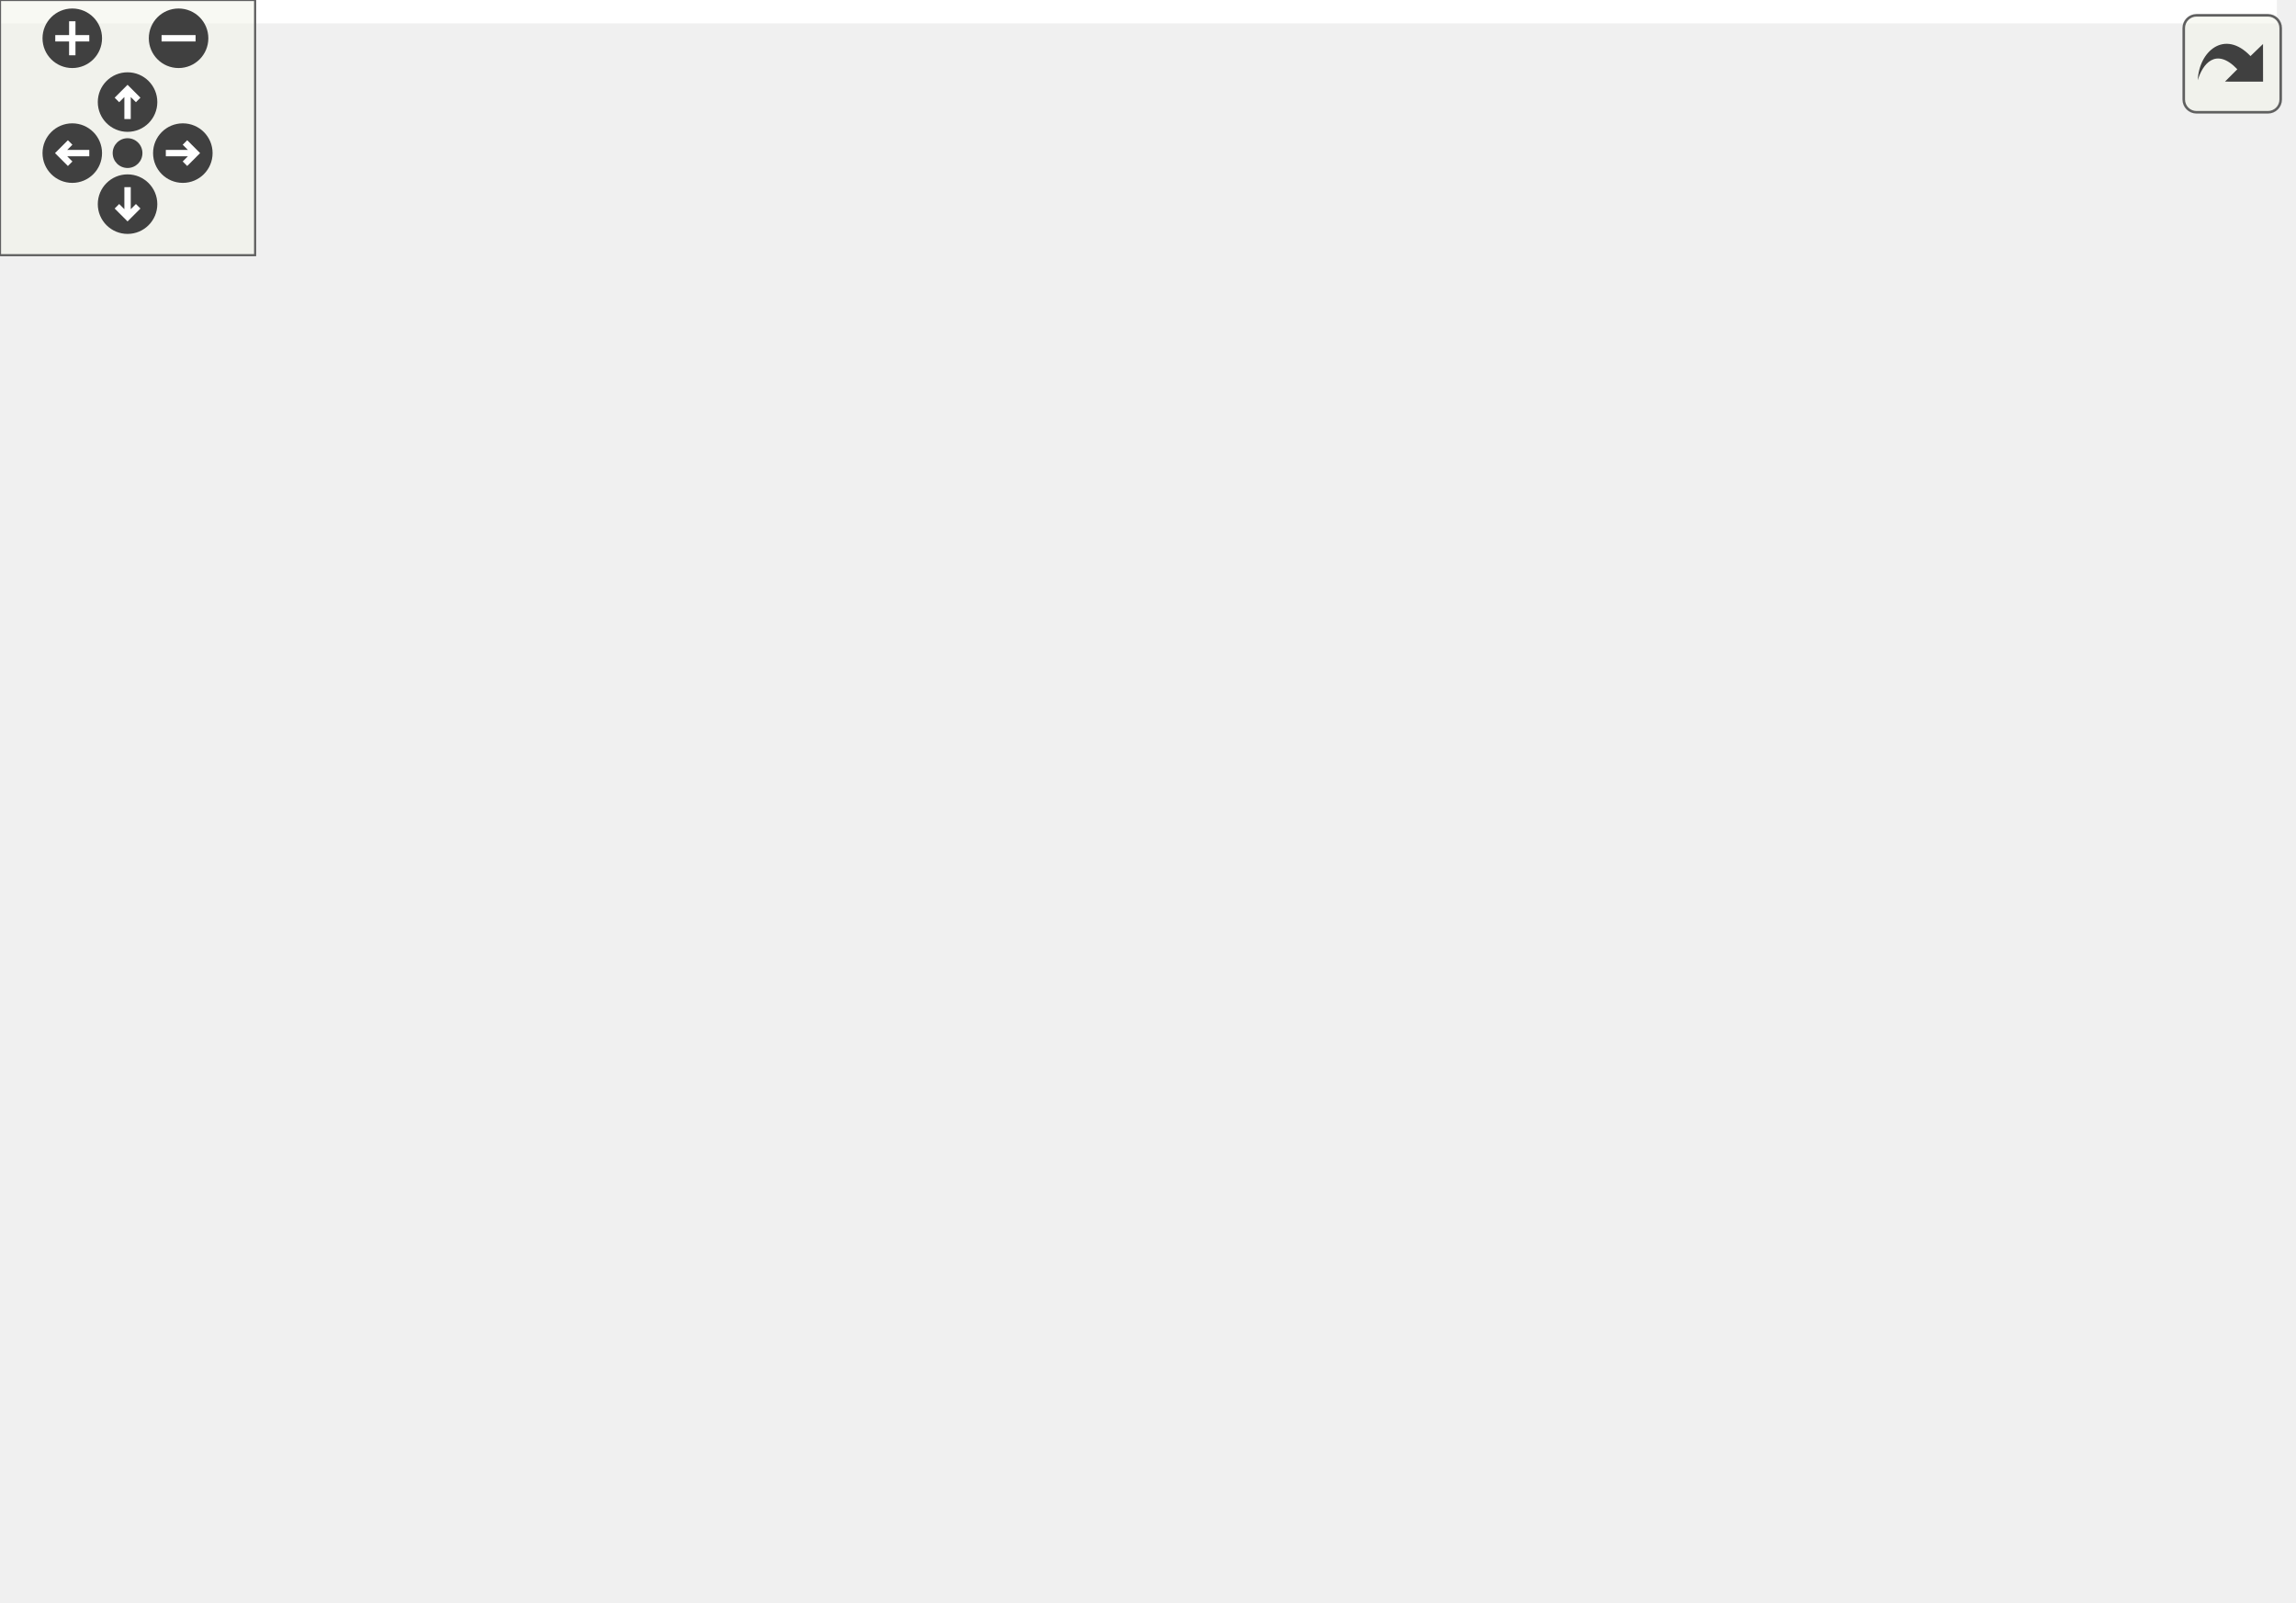
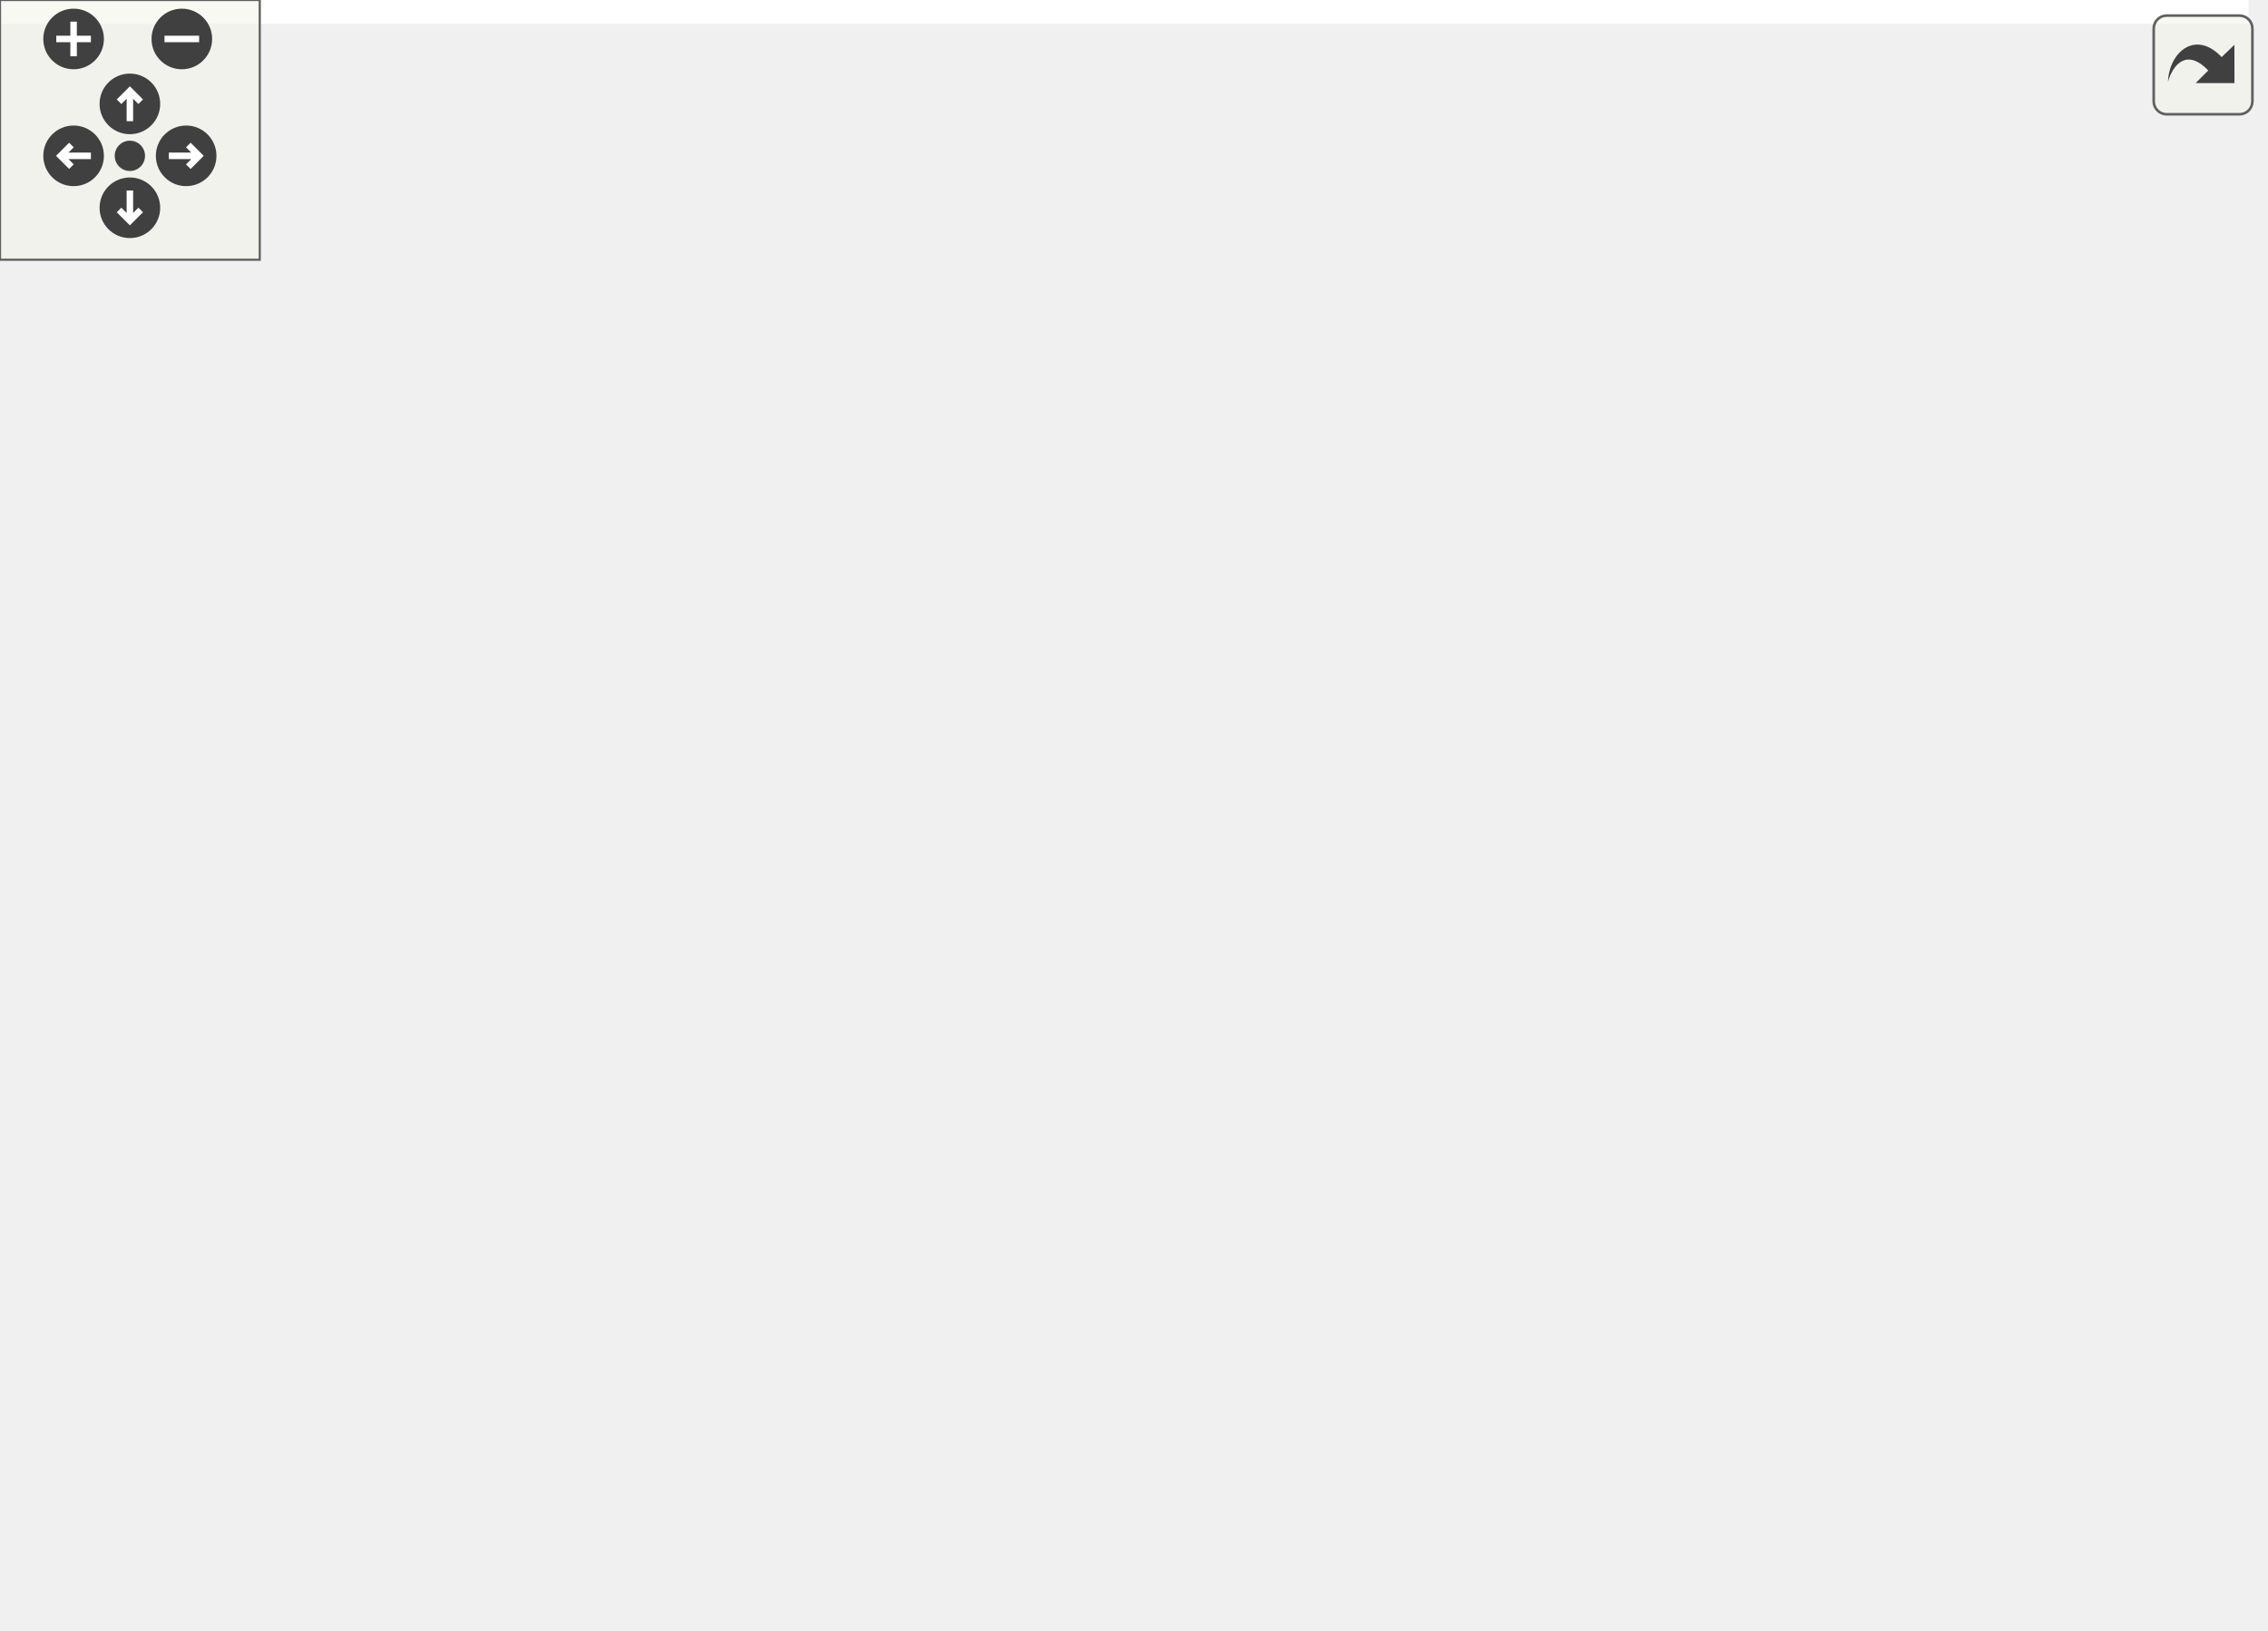
<svg xmlns="http://www.w3.org/2000/svg" xmlns:xlink="http://www.w3.org/1999/xlink" id="main" version="1.1" xml:space="preserve">
  <defs>
    <circle id="rim" cx="0" cy="0" r="7" />
    <circle id="rim2" cx="0" cy="0" r="3.5" />
    <g id="zoomPlus">
      <use xlink:href="#rim" fill="#404040">
        <set attributeName="fill" to="#808080" begin="zoomplus.mouseover" end="zoomplus.mouseout" />
      </use>
      <path d="M-4,0h8M0,-4v8" fill="none" stroke="white" stroke-width="1.5" pointer-events="none" />
    </g>
    <g id="zoomMin">
      <use xlink:href="#rim" fill="#404040">
        <set attributeName="fill" to="#808080" begin="zoomminus.mouseover" end="zoomminus.mouseout" />
      </use>
      <path d="M-4,0h8" fill="none" stroke="white" stroke-width="1.5" pointer-events="none" />
    </g>
    <g id="dirArrow">
      <path fill="none" stroke="white" stroke-width="1.5" d="M0,-3.0v7 M-2.5,-0.5L0,-3.0L2.5,-0.5" />
    </g>
    <g id="resetDef">
      <use xlink:href="#rim2" fill="#404040">
        <set attributeName="fill" to="#808080" begin="reset.mouseover" end="reset.mouseout" />
      </use>
    </g>
  </defs>
  <svg id="graph" class="graph">
    <g id="viewport">
-       <polygon fill="white" stroke="white" points="-4,5 -4,-316 535,-316 535,5 -4,5" />
+       <polygon fill="white" stroke="white" points="-4,5 -4,-316 518.88,-316 518.88,5 -4,5" />
      <g id="node1" class="node">
-         <polygon fill="#bfbfbf" stroke="black" points="309,-291 309,-311 371,-311 371,-291 309,-291" />
-         <text text-anchor="middle" x="340" y="-298" font-family="FreeSans" font-size="10.00">thread.cpp</text>
+         <polygon fill="#bfbfbf" stroke="black" points="329.88,-291 329.88,-311 391.88,-311 391.88,-291 329.88,-291" />
+         <text text-anchor="middle" x="360.88" y="-298" font-family="FreeSans" font-size="10.00">thread.cpp</text>
      </g>
      <g id="node3" class="node">
+         <a xlink:href="crossplatformincludes_8h.html" target="_top" xlink:title="This file determines what features are offered by the compiler that this library can take advantage o...">
+           <polygon fill="white" stroke="black" points="95.38,-233 95.38,-253 212.38,-253 212.38,-233 95.38,-233" />
+           <text text-anchor="middle" x="153.88" y="-240" font-family="FreeSans" font-size="10.00">crossplatformincludes.h</text>
+         </a>
+       </g>
+       <g id="edge2" class="edge">
+         <path fill="none" stroke="midnightblue" d="M329.441,-292.191C294.825,-282.492 238.86,-266.811 199.439,-255.765" />
+         <polygon fill="midnightblue" stroke="midnightblue" points="200.37,-252.391 189.796,-253.063 198.481,-259.132 200.37,-252.391" />
+       </g>
+       <g id="node15" class="node">
        <a xlink:href="thread_8h.html" target="_top" xlink:title="This file defines a minimalistic cross-platform thread that the scheduler uses to schedule tasks...">
-           <polygon fill="white" stroke="black" points="131.5,-233 131.5,-253 182.5,-253 182.5,-233 131.5,-233" />
-           <text text-anchor="middle" x="157" y="-240" font-family="FreeSans" font-size="10.00">thread.h</text>
-         </a>
-       </g>
-       <g id="edge2" class="edge">
-         <path fill="none" stroke="midnightblue" d="M308.957,-291.161C276.704,-280.939 226.312,-264.968 192.499,-254.251" />
-         <polygon fill="midnightblue" stroke="midnightblue" points="193.166,-250.791 182.576,-251.106 191.051,-257.464 193.166,-250.791" />
-       </g>
-       <g id="node25" class="node">
-         <a xlink:href="crossplatformincludes_8h.html" target="_top" xlink:title="This file determines what features are offered by the compiler that this library can take advantage o...">
-           <polygon fill="white" stroke="black" points="281.5,-233 281.5,-253 398.5,-253 398.5,-233 281.5,-233" />
-           <text text-anchor="middle" x="340" y="-240" font-family="FreeSans" font-size="10.00">crossplatformincludes.h</text>
+           <polygon fill="white" stroke="black" points="335.38,-233 335.38,-253 386.38,-253 386.38,-233 335.38,-233" />
+           <text text-anchor="middle" x="360.88" y="-240" font-family="FreeSans" font-size="10.00">thread.h</text>
+         </a>
+       </g>
+       <g id="edge14" class="edge">
+         <path fill="none" stroke="midnightblue" d="M360.88,-290.897C360.88,-283.339 360.88,-272.748 360.88,-263.446" />
+         <polygon fill="midnightblue" stroke="midnightblue" points="364.38,-263.378 360.88,-253.378 357.38,-263.378 364.38,-263.378" />
+       </g>
+       <g id="node36" class="node">
+         <polygon fill="white" stroke="#bfbfbf" points="403.38,-233 403.38,-253 438.38,-253 438.38,-233 403.38,-233" />
+         <text text-anchor="middle" x="420.88" y="-240" font-family="FreeSans" font-size="10.00">map</text>
+       </g>
+       <g id="edge38" class="edge">
+         <path fill="none" stroke="midnightblue" d="M371.331,-290.897C380,-282.517 392.525,-270.409 402.814,-260.464" />
+         <polygon fill="midnightblue" stroke="midnightblue" points="405.387,-262.844 410.144,-253.378 400.522,-257.811 405.387,-262.844" />
+       </g>
+       <g id="node5" class="node">
+         <a xlink:href="crossplatformexport_8h.html" target="_top" xlink:title="This file determines what features are offered by the compiler that this library can take advantage o...">
+           <polygon fill="white" stroke="black" points="30.88,-1 30.88,-21 138.88,-21 138.88,-1 30.88,-1" />
+           <text text-anchor="middle" x="84.88" y="-8" font-family="FreeSans" font-size="10.00">crossplatformexport.h</text>
+         </a>
+       </g>
+       <g id="edge4" class="edge">
+         <path fill="none" stroke="midnightblue" d="M104.623,-232.975C68.51,-224.509 23.931,-211.333 12.88,-196 -26.298,-141.643 35.554,-63.151 67.582,-28.531" />
+         <polygon fill="midnightblue" stroke="midnightblue" points="70.301,-30.75 74.642,-21.086 65.221,-25.934 70.301,-30.75" />
+       </g>
+       <g id="node7" class="node">
+         <polygon fill="white" stroke="#bfbfbf" points="21.88,-175 21.88,-195 77.88,-195 77.88,-175 21.88,-175" />
+         <text text-anchor="middle" x="49.88" y="-182" font-family="FreeSans" font-size="10.00">pthread.h</text>
+       </g>
+       <g id="edge6" class="edge">
+         <path fill="none" stroke="midnightblue" d="M135.764,-232.897C119.534,-223.846 95.504,-210.444 76.986,-200.117" />
+         <polygon fill="midnightblue" stroke="midnightblue" points="78.575,-196.996 68.137,-195.182 75.165,-203.109 78.575,-196.996" />
+       </g>
+       <g id="node9" class="node">
+         <polygon fill="white" stroke="#bfbfbf" points="95.38,-175 95.38,-195 144.38,-195 144.38,-175 95.38,-175" />
+         <text text-anchor="middle" x="119.88" y="-182" font-family="FreeSans" font-size="10.00">signal.h</text>
+       </g>
+       <g id="edge8" class="edge">
+         <path fill="none" stroke="midnightblue" d="M147.957,-232.897C143.334,-225.01 136.775,-213.821 131.158,-204.24" />
+         <polygon fill="midnightblue" stroke="midnightblue" points="134.04,-202.235 125.963,-195.378 128.001,-205.775 134.04,-202.235" />
+       </g>
+       <g id="node11" class="node">
+         <polygon fill="white" stroke="#bfbfbf" points="161.88,-175 161.88,-195 211.88,-195 211.88,-175 161.88,-175" />
+         <text text-anchor="middle" x="186.88" y="-182" font-family="FreeSans" font-size="10.00">sched.h</text>
+       </g>
+       <g id="edge10" class="edge">
+         <path fill="none" stroke="midnightblue" d="M159.628,-232.897C164.115,-225.01 170.482,-213.821 175.933,-204.24" />
+         <polygon fill="midnightblue" stroke="midnightblue" points="179.072,-205.8 180.975,-195.378 172.988,-202.338 179.072,-205.8" />
+       </g>
+       <g id="node13" class="node">
+         <polygon fill="white" stroke="#bfbfbf" points="229.88,-175 229.88,-195 279.88,-195 279.88,-175 229.88,-175" />
+         <text text-anchor="middle" x="254.88" y="-182" font-family="FreeSans" font-size="10.00">unistd.h</text>
+       </g>
+       <g id="edge12" class="edge">
+         <path fill="none" stroke="midnightblue" d="M171.473,-232.897C187.163,-223.887 210.359,-210.567 228.309,-200.259" />
+         <polygon fill="midnightblue" stroke="midnightblue" points="230.221,-203.197 237.15,-195.182 226.735,-197.126 230.221,-203.197" />
+       </g>
+       <g id="node17" class="node">
+         <a xlink:href="systemcalls_8h.html" target="_top" xlink:title="This file defines a minimalistic cross-platform thread that the scheduler uses to schedule tasks...">
+           <polygon fill="white" stroke="black" points="180.88,-117 180.88,-137 254.88,-137 254.88,-117 180.88,-117" />
+           <text text-anchor="middle" x="217.88" y="-124" font-family="FreeSans" font-size="10.00">systemcalls.h</text>
+         </a>
+       </g>
+       <g id="edge16" class="edge">
+         <path fill="none" stroke="midnightblue" d="M351.153,-232.571C337.786,-218.506 312.68,-193.028 288.88,-174 274.483,-162.49 257.268,-151.043 243.394,-142.327" />
+         <polygon fill="midnightblue" stroke="midnightblue" points="245.168,-139.309 234.823,-137.021 241.483,-145.261 245.168,-139.309" />
+       </g>
+       <g id="node26" class="node">
+         <a xlink:href="mutex_8h.html" target="_top" xlink:title="This file declares and defines a mutex that is a partial implementation.">
+           <polygon fill="white" stroke="black" points="335.88,-175 335.88,-195 385.88,-195 385.88,-175 335.88,-175" />
+           <text text-anchor="middle" x="360.88" y="-182" font-family="FreeSans" font-size="10.00">mutex.h</text>
        </a>
      </g>
      <g id="edge26" class="edge">
-         <path fill="none" stroke="midnightblue" d="M340,-290.897C340,-283.339 340,-272.748 340,-263.446" />
-         <polygon fill="midnightblue" stroke="midnightblue" points="343.5,-263.378 340,-253.378 336.5,-263.378 343.5,-263.378" />
-       </g>
-       <g id="node36" class="node">
-         <polygon fill="white" stroke="#bfbfbf" points="415.5,-233 415.5,-253 450.5,-253 450.5,-233 415.5,-233" />
-         <text text-anchor="middle" x="433" y="-240" font-family="FreeSans" font-size="10.00">map</text>
-       </g>
-       <g id="edge38" class="edge">
-         <path fill="none" stroke="midnightblue" d="M356.199,-290.897C370.514,-281.97 391.614,-268.811 408.077,-258.543" />
-         <polygon fill="midnightblue" stroke="midnightblue" points="410.041,-261.443 416.674,-253.182 406.337,-255.504 410.041,-261.443" />
-       </g>
-       <g id="node5" class="node">
-         <a xlink:href="systemcalls_8h.html" target="_top" xlink:title="This file defines a minimalistic cross-platform thread that the scheduler uses to schedule tasks...">
-           <polygon fill="white" stroke="black" points="169,-117 169,-137 243,-137 243,-117 169,-117" />
-           <text text-anchor="middle" x="206" y="-124" font-family="FreeSans" font-size="10.00">systemcalls.h</text>
-         </a>
-       </g>
-       <g id="edge4" class="edge">
-         <path fill="none" stroke="midnightblue" d="M164.871,-232.689C171.566,-223.493 181.022,-209.445 187,-196 194.011,-180.233 199.007,-161.267 202.11,-147.213" />
-         <polygon fill="midnightblue" stroke="midnightblue" points="205.594,-147.652 204.196,-137.149 198.739,-146.231 205.594,-147.652" />
-       </g>
-       <g id="node15" class="node">
-         <a xlink:href="mutex_8h.html" target="_top" xlink:title="This file declares and defines a mutex that is a partial implementation.">
-           <polygon fill="white" stroke="black" points="0,-175 0,-195 50,-195 50,-175 0,-175" />
-           <text text-anchor="middle" x="25" y="-182" font-family="FreeSans" font-size="10.00">mutex.h</text>
-         </a>
-       </g>
-       <g id="edge14" class="edge">
-         <path fill="none" stroke="midnightblue" d="M134.007,-232.897C112.843,-223.598 81.229,-209.707 57.488,-199.275" />
-         <polygon fill="midnightblue" stroke="midnightblue" points="58.735,-196 48.172,-195.182 55.919,-202.409 58.735,-196" />
-       </g>
-       <g id="node21" class="node">
-         <polygon fill="white" stroke="#bfbfbf" points="67.5,-175 67.5,-195 118.5,-195 118.5,-175 67.5,-175" />
-         <text text-anchor="middle" x="93" y="-182" font-family="FreeSans" font-size="10.00">ostream</text>
+         <path fill="none" stroke="midnightblue" d="M360.88,-232.897C360.88,-225.339 360.88,-214.748 360.88,-205.446" />
+         <polygon fill="midnightblue" stroke="midnightblue" points="364.38,-205.378 360.88,-195.378 357.38,-205.378 364.38,-205.378" />
+       </g>
+       <g id="node32" class="node">
+         <polygon fill="white" stroke="#bfbfbf" points="403.38,-175 403.38,-195 454.38,-195 454.38,-175 403.38,-175" />
+         <text text-anchor="middle" x="428.88" y="-182" font-family="FreeSans" font-size="10.00">ostream</text>
+       </g>
+       <g id="edge34" class="edge">
+         <path fill="none" stroke="midnightblue" d="M372.724,-232.897C382.742,-224.353 397.303,-211.933 409.088,-201.881" />
+         <polygon fill="midnightblue" stroke="midnightblue" points="411.376,-204.53 416.713,-195.378 406.833,-199.204 411.376,-204.53" />
+       </g>
+       <g id="node34" class="node">
+         <polygon fill="white" stroke="#bfbfbf" points="471.38,-175 471.38,-195 514.38,-195 514.38,-175 471.38,-175" />
+         <text text-anchor="middle" x="492.88" y="-182" font-family="FreeSans" font-size="10.00">vector</text>
+       </g>
+       <g id="edge36" class="edge">
+         <path fill="none" stroke="midnightblue" d="M383.872,-232.897C405.426,-223.427 437.818,-209.194 461.694,-198.703" />
+         <polygon fill="midnightblue" stroke="midnightblue" points="463.28,-201.829 471.027,-194.602 460.464,-195.42 463.28,-201.829" />
+       </g>
+       <g id="node19" class="node">
+         <a xlink:href="datatypes_8h.html" target="_top" xlink:title="This file declares a few typedefs to allow flexibility, in case a change is required/desired.">
+           <polygon fill="white" stroke="black" points="237.38,-59 237.38,-79 302.38,-79 302.38,-59 237.38,-59" />
+           <text text-anchor="middle" x="269.88" y="-66" font-family="FreeSans" font-size="10.00">datatypes.h</text>
+         </a>
+       </g>
+       <g id="edge18" class="edge">
+         <path fill="none" stroke="midnightblue" d="M226.937,-116.897C234.303,-108.682 244.882,-96.883 253.696,-87.051" />
+         <polygon fill="midnightblue" stroke="midnightblue" points="256.506,-89.16 260.576,-79.378 251.294,-84.487 256.506,-89.16" />
+       </g>
+       <g id="edge20" class="edge">
+         <path fill="none" stroke="midnightblue" d="M237.655,-58.897C206.845,-49.238 160.231,-34.624 126.598,-24.079" />
+         <polygon fill="midnightblue" stroke="midnightblue" points="127.634,-20.736 117.045,-21.084 125.54,-27.416 127.634,-20.736" />
+       </g>
+       <g id="node22" class="node">
+         <polygon fill="white" stroke="#bfbfbf" points="344.88,-1 344.88,-21 384.88,-21 384.88,-1 344.88,-1" />
+         <text text-anchor="middle" x="364.88" y="-8" font-family="FreeSans" font-size="10.00">string</text>
      </g>
      <g id="edge22" class="edge">
-         <path fill="none" stroke="midnightblue" d="M145.852,-232.897C136.515,-224.435 122.982,-212.172 111.948,-202.172" />
-         <polygon fill="midnightblue" stroke="midnightblue" points="114.211,-199.499 104.451,-195.378 109.511,-204.686 114.211,-199.499" />
-       </g>
-       <g id="node23" class="node">
-         <polygon fill="white" stroke="#bfbfbf" points="135.5,-175 135.5,-195 178.5,-195 178.5,-175 135.5,-175" />
-         <text text-anchor="middle" x="157" y="-182" font-family="FreeSans" font-size="10.00">vector</text>
+         <path fill="none" stroke="midnightblue" d="M286.428,-58.897C301.05,-49.97 322.604,-36.811 339.421,-26.543" />
+         <polygon fill="midnightblue" stroke="midnightblue" points="341.492,-29.38 348.203,-21.182 337.844,-23.405 341.492,-29.38" />
+       </g>
+       <g id="node24" class="node">
+         <polygon fill="white" stroke="#bfbfbf" points="246.38,-1 246.38,-21 293.38,-21 293.38,-1 246.38,-1" />
+         <text text-anchor="middle" x="269.88" y="-8" font-family="FreeSans" font-size="10.00">stdint.h</text>
      </g>
      <g id="edge24" class="edge">
-         <path fill="none" stroke="midnightblue" d="M157,-232.897C157,-225.339 157,-214.748 157,-205.446" />
-         <polygon fill="midnightblue" stroke="midnightblue" points="160.5,-205.378 157,-195.378 153.5,-205.378 160.5,-205.378" />
-       </g>
-       <g id="node7" class="node">
-         <a xlink:href="datatypes_8h.html" target="_top" xlink:title="This file declares a few typedefs to allow flexibility, in case a change is required/desired.">
-           <polygon fill="white" stroke="black" points="143.5,-59 143.5,-79 208.5,-79 208.5,-59 143.5,-59" />
-           <text text-anchor="middle" x="176" y="-66" font-family="FreeSans" font-size="10.00">datatypes.h</text>
-         </a>
-       </g>
-       <g id="edge6" class="edge">
-         <path fill="none" stroke="midnightblue" d="M200.774,-116.897C196.738,-109.093 191.028,-98.054 186.107,-88.54" />
-         <polygon fill="midnightblue" stroke="midnightblue" points="189.071,-86.652 181.368,-79.378 182.853,-89.868 189.071,-86.652" />
-       </g>
-       <g id="node9" class="node">
-         <a xlink:href="crossplatformexport_8h.html" target="_top" xlink:title="This file determines what features are offered by the compiler that this library can take advantage o...">
-           <polygon fill="white" stroke="black" points="222,-1 222,-21 330,-21 330,-1 222,-1" />
-           <text text-anchor="middle" x="276" y="-8" font-family="FreeSans" font-size="10.00">crossplatformexport.h</text>
-         </a>
-       </g>
-       <g id="edge8" class="edge">
-         <path fill="none" stroke="midnightblue" d="M193.419,-58.897C208.953,-49.887 231.92,-36.566 249.692,-26.259" />
-         <polygon fill="midnightblue" stroke="midnightblue" points="251.551,-29.227 258.445,-21.182 248.039,-23.171 251.551,-29.227" />
-       </g>
-       <g id="node11" class="node">
-         <polygon fill="white" stroke="#bfbfbf" points="35,-1 35,-21 75,-21 75,-1 35,-1" />
-         <text text-anchor="middle" x="55" y="-8" font-family="FreeSans" font-size="10.00">string</text>
-       </g>
-       <g id="edge10" class="edge">
-         <path fill="none" stroke="midnightblue" d="M154.923,-58.897C135.342,-49.511 106,-35.446 84.172,-24.983" />
-         <polygon fill="midnightblue" stroke="midnightblue" points="85.562,-21.768 75.032,-20.602 82.536,-28.081 85.562,-21.768" />
-       </g>
-       <g id="node13" class="node">
-         <polygon fill="white" stroke="#bfbfbf" points="152.5,-1 152.5,-21 199.5,-21 199.5,-1 152.5,-1" />
-         <text text-anchor="middle" x="176" y="-8" font-family="FreeSans" font-size="10.00">stdint.h</text>
-       </g>
-       <g id="edge12" class="edge">
-         <path fill="none" stroke="midnightblue" d="M176,-58.897C176,-51.339 176,-40.748 176,-31.446" />
-         <polygon fill="midnightblue" stroke="midnightblue" points="179.5,-31.378 176,-21.378 172.5,-31.378 179.5,-31.378" />
-       </g>
-       <g id="edge20" class="edge">
-         <path fill="none" stroke="midnightblue" d="M26.743,-174.893C31.548,-147.023 45.056,-68.675 51.498,-31.313" />
-         <polygon fill="midnightblue" stroke="midnightblue" points="55.003,-31.584 53.253,-21.135 48.104,-30.395 55.003,-31.584" />
-       </g>
-       <g id="node17" class="node">
+         <path fill="none" stroke="midnightblue" d="M269.88,-58.897C269.88,-51.339 269.88,-40.748 269.88,-31.446" />
+         <polygon fill="midnightblue" stroke="midnightblue" points="273.38,-31.378 269.88,-21.378 266.38,-31.378 273.38,-31.378" />
+       </g>
+       <g id="edge32" class="edge">
+         <path fill="none" stroke="midnightblue" d="M366.293,-174.898C370.942,-165.61 377.292,-151.305 379.88,-138 387.153,-100.601 377.935,-56.275 371.067,-31.113" />
+         <polygon fill="midnightblue" stroke="midnightblue" points="374.367,-29.925 368.233,-21.287 367.641,-31.865 374.367,-29.925" />
+       </g>
+       <g id="node28" class="node">
        <a xlink:href="atomicoperations_8h.html" target="_top" xlink:title="Simple thread safe ways to check and change a specified variable atomically.">
-           <polygon fill="white" stroke="black" points="53,-117 53,-137 151,-137 151,-117 53,-117" />
-           <text text-anchor="middle" x="102" y="-124" font-family="FreeSans" font-size="10.00">atomicoperations.h</text>
-         </a>
-       </g>
-       <g id="edge16" class="edge">
-         <path fill="none" stroke="midnightblue" d="M38.412,-174.897C49.935,-166.218 66.768,-153.538 80.221,-143.405" />
-         <polygon fill="midnightblue" stroke="midnightblue" points="82.601,-145.994 88.483,-137.182 78.39,-140.403 82.601,-145.994" />
-       </g>
-       <g id="edge18" class="edge">
-         <path fill="none" stroke="midnightblue" d="M114.89,-116.897C125.896,-108.271 141.942,-95.694 154.831,-85.592" />
-         <polygon fill="midnightblue" stroke="midnightblue" points="157.048,-88.301 162.76,-79.378 152.73,-82.792 157.048,-88.301" />
+           <polygon fill="white" stroke="black" points="272.88,-117 272.88,-137 370.88,-137 370.88,-117 272.88,-117" />
+           <text text-anchor="middle" x="321.88" y="-124" font-family="FreeSans" font-size="10.00">atomicoperations.h</text>
+         </a>
      </g>
      <g id="edge28" class="edge">
-         <path fill="none" stroke="midnightblue" d="M337.167,-232.732C327.337,-197.098 294.583,-78.362 281.483,-30.876" />
-         <polygon fill="midnightblue" stroke="midnightblue" points="284.833,-29.859 278.8,-21.149 278.085,-31.72 284.833,-29.859" />
-       </g>
-       <g id="node28" class="node">
-         <polygon fill="white" stroke="#bfbfbf" points="340,-175 340,-195 396,-195 396,-175 340,-175" />
-         <text text-anchor="middle" x="368" y="-182" font-family="FreeSans" font-size="10.00">pthread.h</text>
+         <path fill="none" stroke="midnightblue" d="M354.086,-174.897C348.728,-166.928 341.102,-155.587 334.616,-145.941" />
+         <polygon fill="midnightblue" stroke="midnightblue" points="337.342,-143.723 328.858,-137.378 331.533,-147.629 337.342,-143.723" />
      </g>
      <g id="edge30" class="edge">
-         <path fill="none" stroke="midnightblue" d="M344.877,-232.897C348.645,-225.093 353.974,-214.054 358.567,-204.54" />
-         <polygon fill="midnightblue" stroke="midnightblue" points="361.795,-205.905 362.99,-195.378 355.491,-202.861 361.795,-205.905" />
-       </g>
-       <g id="node30" class="node">
-         <polygon fill="white" stroke="#bfbfbf" points="413.5,-175 413.5,-195 462.5,-195 462.5,-175 413.5,-175" />
-         <text text-anchor="middle" x="438" y="-182" font-family="FreeSans" font-size="10.00">signal.h</text>
-       </g>
-       <g id="edge32" class="edge">
-         <path fill="none" stroke="midnightblue" d="M357.07,-232.897C372.154,-223.97 394.389,-210.811 411.738,-200.543" />
-         <polygon fill="midnightblue" stroke="midnightblue" points="413.973,-203.287 420.797,-195.182 410.408,-197.263 413.973,-203.287" />
-       </g>
-       <g id="node32" class="node">
-         <polygon fill="white" stroke="#bfbfbf" points="480,-175 480,-195 530,-195 530,-175 480,-175" />
-         <text text-anchor="middle" x="505" y="-182" font-family="FreeSans" font-size="10.00">sched.h</text>
-       </g>
-       <g id="edge34" class="edge">
-         <path fill="none" stroke="midnightblue" d="M368.741,-232.897C396.945,-222.983 439.997,-207.85 470.14,-197.254" />
-         <polygon fill="midnightblue" stroke="midnightblue" points="471.554,-200.467 479.828,-193.848 469.233,-193.863 471.554,-200.467" />
-       </g>
-       <g id="node34" class="node">
-         <polygon fill="white" stroke="#bfbfbf" points="234,-175 234,-195 284,-195 284,-175 234,-175" />
-         <text text-anchor="middle" x="259" y="-182" font-family="FreeSans" font-size="10.00">unistd.h</text>
-       </g>
-       <g id="edge36" class="edge">
-         <path fill="none" stroke="midnightblue" d="M325.891,-232.897C313.654,-224.135 295.724,-211.297 281.507,-201.116" />
-         <polygon fill="midnightblue" stroke="midnightblue" points="283.387,-198.158 273.219,-195.182 279.312,-203.849 283.387,-198.158" />
+         <path fill="none" stroke="midnightblue" d="M312.822,-116.897C305.457,-108.682 294.878,-96.883 286.064,-87.051" />
+         <polygon fill="midnightblue" stroke="midnightblue" points="288.465,-84.487 279.184,-79.378 283.253,-89.16 288.465,-84.487" />
      </g>
    </g>
  </svg>
  <g id="navigator" transform="translate(0 0)" fill="#404254">
    <rect fill="#f2f5e9" fill-opacity="0.5" stroke="#606060" stroke-width=".5" x="0" y="0" width="60" height="60" />
    <use id="zoomplus" xlink:href="#zoomPlus" x="17" y="9" />
    <use id="zoomminus" xlink:href="#zoomMin" x="42" y="9" />
    <use id="reset" xlink:href="#resetDef" x="30" y="36" />
    <g id="arrowUp" xlink:href="#dirArrow" transform="translate(30 24)">
      <use xlink:href="#rim" fill="#404040">
        <set attributeName="fill" to="#808080" begin="arrowUp.mouseover" end="arrowUp.mouseout" />
      </use>
      <path fill="none" stroke="white" stroke-width="1.5" d="M0,-3.0v7 M-2.5,-0.5L0,-3.0L2.5,-0.5" />
    </g>
    <g id="arrowRight" xlink:href="#dirArrow" transform="rotate(90) translate(36 -43)">
      <use xlink:href="#rim" fill="#404040">
        <set attributeName="fill" to="#808080" begin="arrowRight.mouseover" end="arrowRight.mouseout" />
      </use>
      <path fill="none" stroke="white" stroke-width="1.5" d="M0,-3.0v7 M-2.5,-0.5L0,-3.0L2.5,-0.5" />
    </g>
    <g id="arrowDown" xlink:href="#dirArrow" transform="rotate(180) translate(-30 -48)">
      <use xlink:href="#rim" fill="#404040">
        <set attributeName="fill" to="#808080" begin="arrowDown.mouseover" end="arrowDown.mouseout" />
      </use>
      <path fill="none" stroke="white" stroke-width="1.5" d="M0,-3.0v7 M-2.5,-0.5L0,-3.0L2.5,-0.5" />
    </g>
    <g id="arrowLeft" xlink:href="#dirArrow" transform="rotate(270) translate(-36 17)">
      <use xlink:href="#rim" fill="#404040">
        <set attributeName="fill" to="#808080" begin="arrowLeft.mouseover" end="arrowLeft.mouseout" />
      </use>
      <path fill="none" stroke="white" stroke-width="1.5" d="M0,-3.0v7 M-2.5,-0.5L0,-3.0L2.5,-0.5" />
    </g>
  </g>
  <svg viewBox="0 0 15 15" width="100%" height="30px" preserveAspectRatio="xMaxYMin meet">
    <g id="arrow_out" transform="scale(0.3 0.3)">
      <a xlink:href="thread_8cpp__incl_org.svg" target="_base">
        <rect id="button" ry="5" rx="5" y="6" x="6" height="38" width="38" fill="#f2f5e9" fill-opacity="0.5" stroke="#606060" stroke-width="1.0" />
        <path id="arrow" d="M 11.5,31.437 C 11.94,20.098 22.043,11.323 32.159,21.979 L 37.069,17.246 C 37.069,17.246 37.088,32 37.088,32 L 22.16,31.978 C 22.16,31.978 26.998,27.14 26.998,27.14 C 18.529,18.264 13.292,25.23 11.5,31.437 z" style="fill:#404040;" />
      </a>
    </g>
  </svg>
</svg>
